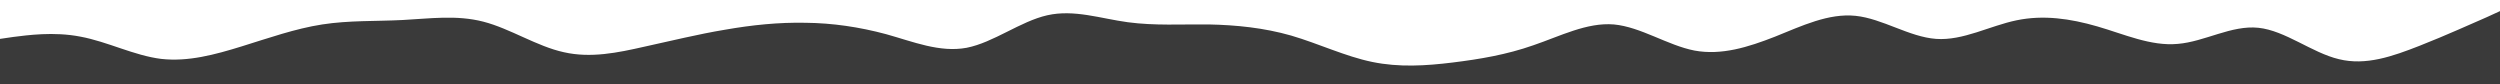
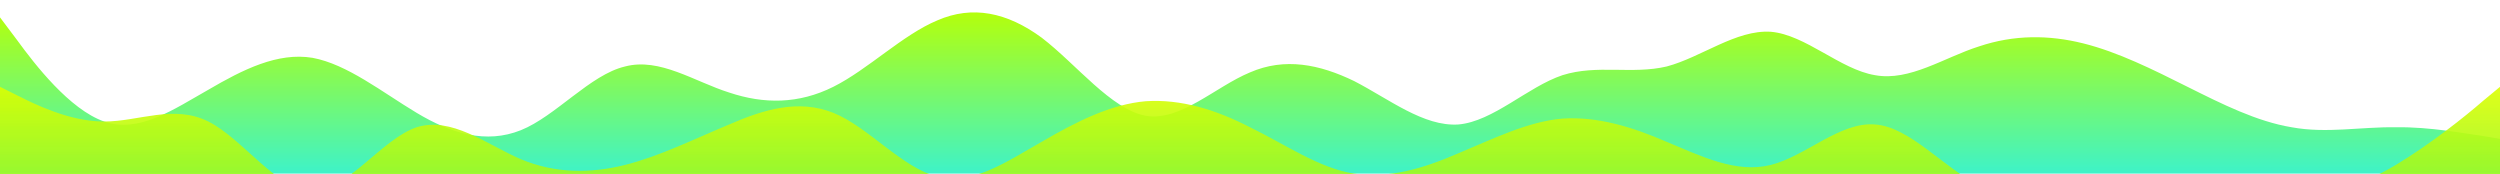
- <svg xmlns="http://www.w3.org/2000/svg" id="visual" viewBox="0 0 900 30" width="900" height="30" version="1.1">
-   <path d="M0 14L4.8 13.3C9.7 12.7 19.3 11.3 29 13.2C38.7 15 48.3 20 58 21.2C67.7 22.3 77.3 19.7 87 16.7C96.7 13.7 106.3 10.3 116 8.8C125.7 7.3 135.3 7.7 145 7.2C154.7 6.7 164.3 5.3 174 7.8C183.7 10.3 193.3 16.7 203 18.8C212.7 21 222.3 19 232 16.8C241.7 14.7 251.3 12.3 261 10.7C270.7 9 280.3 8 290 8.2C299.7 8.3 309.3 9.7 319 12.3C328.7 15 338.3 19 348 17.2C357.7 15.3 367.3 7.7 377 5.5C386.7 3.3 396.3 6.7 406 8C415.7 9.3 425.3 8.7 435.2 8.8C445 9 455 10 464.8 12.8C474.7 15.7 484.3 20.3 494 22.3C503.7 24.3 513.3 23.7 523 22.5C532.7 21.3 542.3 19.7 552 16.3C561.7 13 571.3 8 581 8.8C590.7 9.7 600.3 16.3 610 18.2C619.7 20 629.3 17 639 13.2C648.7 9.3 658.3 4.7 668 5.7C677.7 6.7 687.3 13.3 697 14C706.7 14.7 716.3 9.3 726 7.3C735.7 5.3 745.3 6.7 755 9.5C764.7 12.3 774.3 16.7 784 15.8C793.7 15 803.3 9 813 10C822.7 11 832.3 19 842 21.3C851.7 23.7 861.3 20.3 871 16.5C880.7 12.7 890.3 8.3 895.2 6.2L900 4L900 31L895.2 31C890.3 31 880.7 31 871 31C861.3 31 851.7 31 842 31C832.3 31 822.7 31 813 31C803.3 31 793.7 31 784 31C774.3 31 764.7 31 755 31C745.3 31 735.7 31 726 31C716.3 31 706.7 31 697 31C687.3 31 677.7 31 668 31C658.3 31 648.7 31 639 31C629.3 31 619.7 31 610 31C600.3 31 590.7 31 581 31C571.3 31 561.7 31 552 31C542.3 31 532.7 31 523 31C513.3 31 503.7 31 494 31C484.3 31 474.7 31 464.8 31C455 31 445 31 435.2 31C425.3 31 415.7 31 406 31C396.3 31 386.7 31 377 31C367.3 31 357.7 31 348 31C338.3 31 328.7 31 319 31C309.3 31 299.7 31 290 31C280.3 31 270.7 31 261 31C251.3 31 241.7 31 232 31C222.3 31 212.7 31 203 31C193.3 31 183.7 31 174 31C164.3 31 154.7 31 145 31C135.3 31 125.7 31 116 31C106.3 31 96.7 31 87 31C77.3 31 67.7 31 58 31C48.3 31 38.7 31 29 31C19.3 31 9.7 31 4.8 31L0 31Z" fill="#3a3a3a" stroke-linecap="round" stroke-linejoin="miter" />
+ <svg xmlns="http://www.w3.org/2000/svg" id="wave" style="transform:rotate(0deg); transition: 0.3s" viewBox="0 0 1440 100" version="1.1">
+   <defs>
+     <linearGradient id="sw-gradient-0" x1="0" x2="0" y1="1" y2="0">
+       <stop stop-color="rgba(62, 243, 200.081, 1)" offset="0%" />
+       <stop stop-color="rgba(180.267, 255, 11, 1)" offset="100%" />
+     </linearGradient>
+   </defs>
+   <path style="transform:translate(0, 0px); opacity:1" fill="url(#sw-gradient-0)" d="M0,10L10,23.3C20,37,40,63,60,70C80,77,100,63,120,51.7C140,40,160,30,180,33.3C200,37,220,53,240,65C260,77,280,83,300,75C320,67,340,43,360,38.3C380,33,400,47,420,53.3C440,60,460,60,480,50C500,40,520,20,540,11.7C560,3,580,7,600,21.7C620,37,640,63,660,66.7C680,70,700,50,720,41.7C740,33,760,37,780,46.7C800,57,820,73,840,71.7C860,70,880,50,900,43.3C920,37,940,43,960,38.3C980,33,1000,17,1020,18.3C1040,20,1060,40,1080,43.3C1100,47,1120,33,1140,26.7C1160,20,1180,20,1200,25C1220,30,1240,40,1260,50C1280,60,1300,70,1320,73.3C1340,77,1360,73,1380,73.3C1400,73,1420,77,1430,78.3L1440,80L1440,100L1430,100C1420,100,1400,100,1380,100C1360,100,1340,100,1320,100C1300,100,1280,100,1260,100C1240,100,1220,100,1200,100C1180,100,1160,100,1140,100C1120,100,1100,100,1080,100C1060,100,1040,100,1020,100C1000,100,980,100,960,100C940,100,920,100,900,100C880,100,860,100,840,100C820,100,800,100,780,100C760,100,740,100,720,100C700,100,680,100,660,100C640,100,620,100,600,100C580,100,560,100,540,100C520,100,500,100,480,100C460,100,440,100,420,100C400,100,380,100,360,100C340,100,320,100,300,100C280,100,260,100,240,100C220,100,200,100,180,100C160,100,140,100,120,100C100,100,80,100,60,100C40,100,20,100,10,100L0,100Z" />
+   <defs>
+     <linearGradient id="sw-gradient-1" x1="0" x2="0" y1="1" y2="0">
+       <stop stop-color="rgba(101.725, 243, 62, 1)" offset="0%" />
+       <stop stop-color="rgba(220.088, 255, 0, 1)" offset="100%" />
+     </linearGradient>
+   </defs>
+   <path style="transform:translate(0, 50px); opacity:0.9" fill="url(#sw-gradient-1)" d="M0,0L10,5C20,10,40,20,60,20C80,20,100,10,120,20C140,30,160,60,180,60C200,60,220,30,240,23.3C260,17,280,33,300,41.7C320,50,340,50,360,45C380,40,400,30,420,21.7C440,13,460,7,480,15C500,23,520,47,540,51.7C560,57,580,43,600,31.7C620,20,640,10,660,8.3C680,7,700,13,720,23.3C740,33,760,47,780,50C800,53,820,47,840,38.3C860,30,880,20,900,18.3C920,17,940,23,960,31.7C980,40,1000,50,1020,45C1040,40,1060,20,1080,21.7C1100,23,1120,47,1140,56.7C1160,67,1180,63,1200,63.3C1220,63,1240,67,1260,68.3C1280,70,1300,70,1320,66.7C1340,63,1360,57,1380,45C1400,33,1420,17,1430,8.3L1440,0L1440,100L1430,100C1420,100,1400,100,1380,100C1360,100,1340,100,1320,100C1300,100,1280,100,1260,100C1240,100,1220,100,1200,100C1180,100,1160,100,1140,100C1120,100,1100,100,1080,100C1060,100,1040,100,1020,100C1000,100,980,100,960,100C940,100,920,100,900,100C880,100,860,100,840,100C820,100,800,100,780,100C760,100,740,100,720,100C700,100,680,100,660,100C640,100,620,100,600,100C580,100,560,100,540,100C520,100,500,100,480,100C460,100,440,100,420,100C400,100,380,100,360,100C340,100,320,100,300,100C280,100,260,100,240,100C220,100,200,100,180,100C160,100,140,100,120,100C100,100,80,100,60,100C40,100,20,100,10,100L0,100Z" />
</svg>
